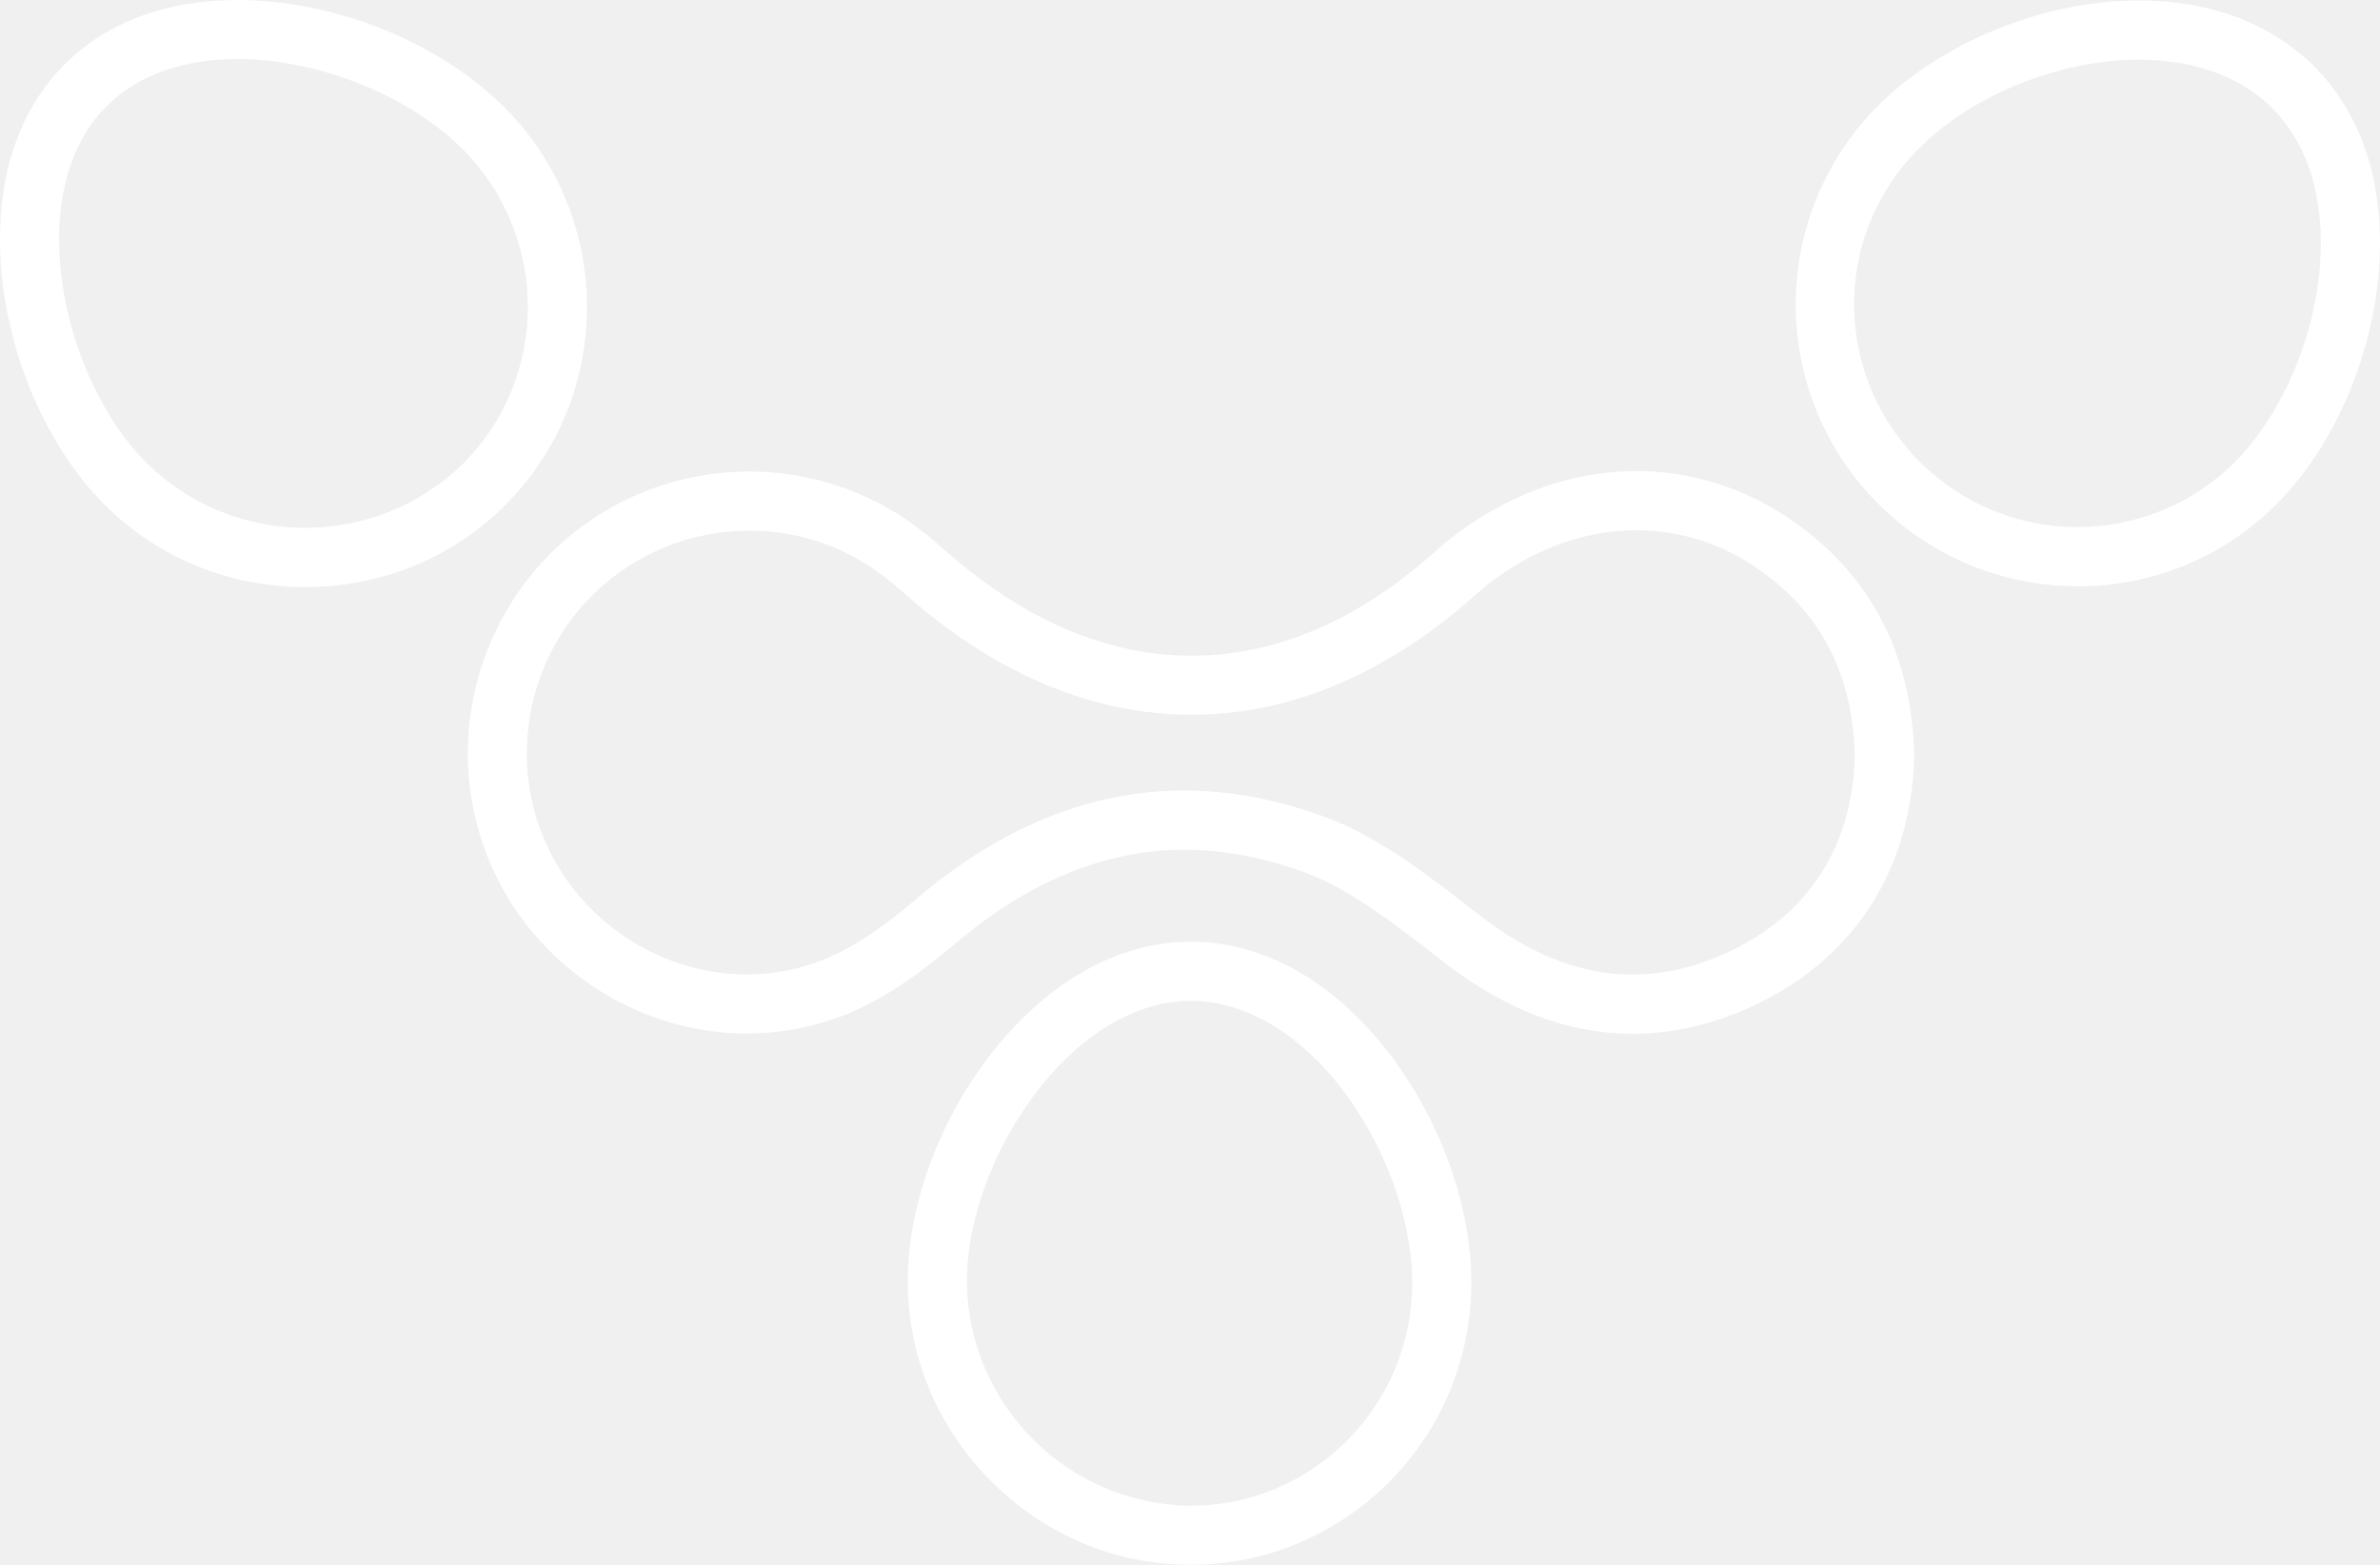
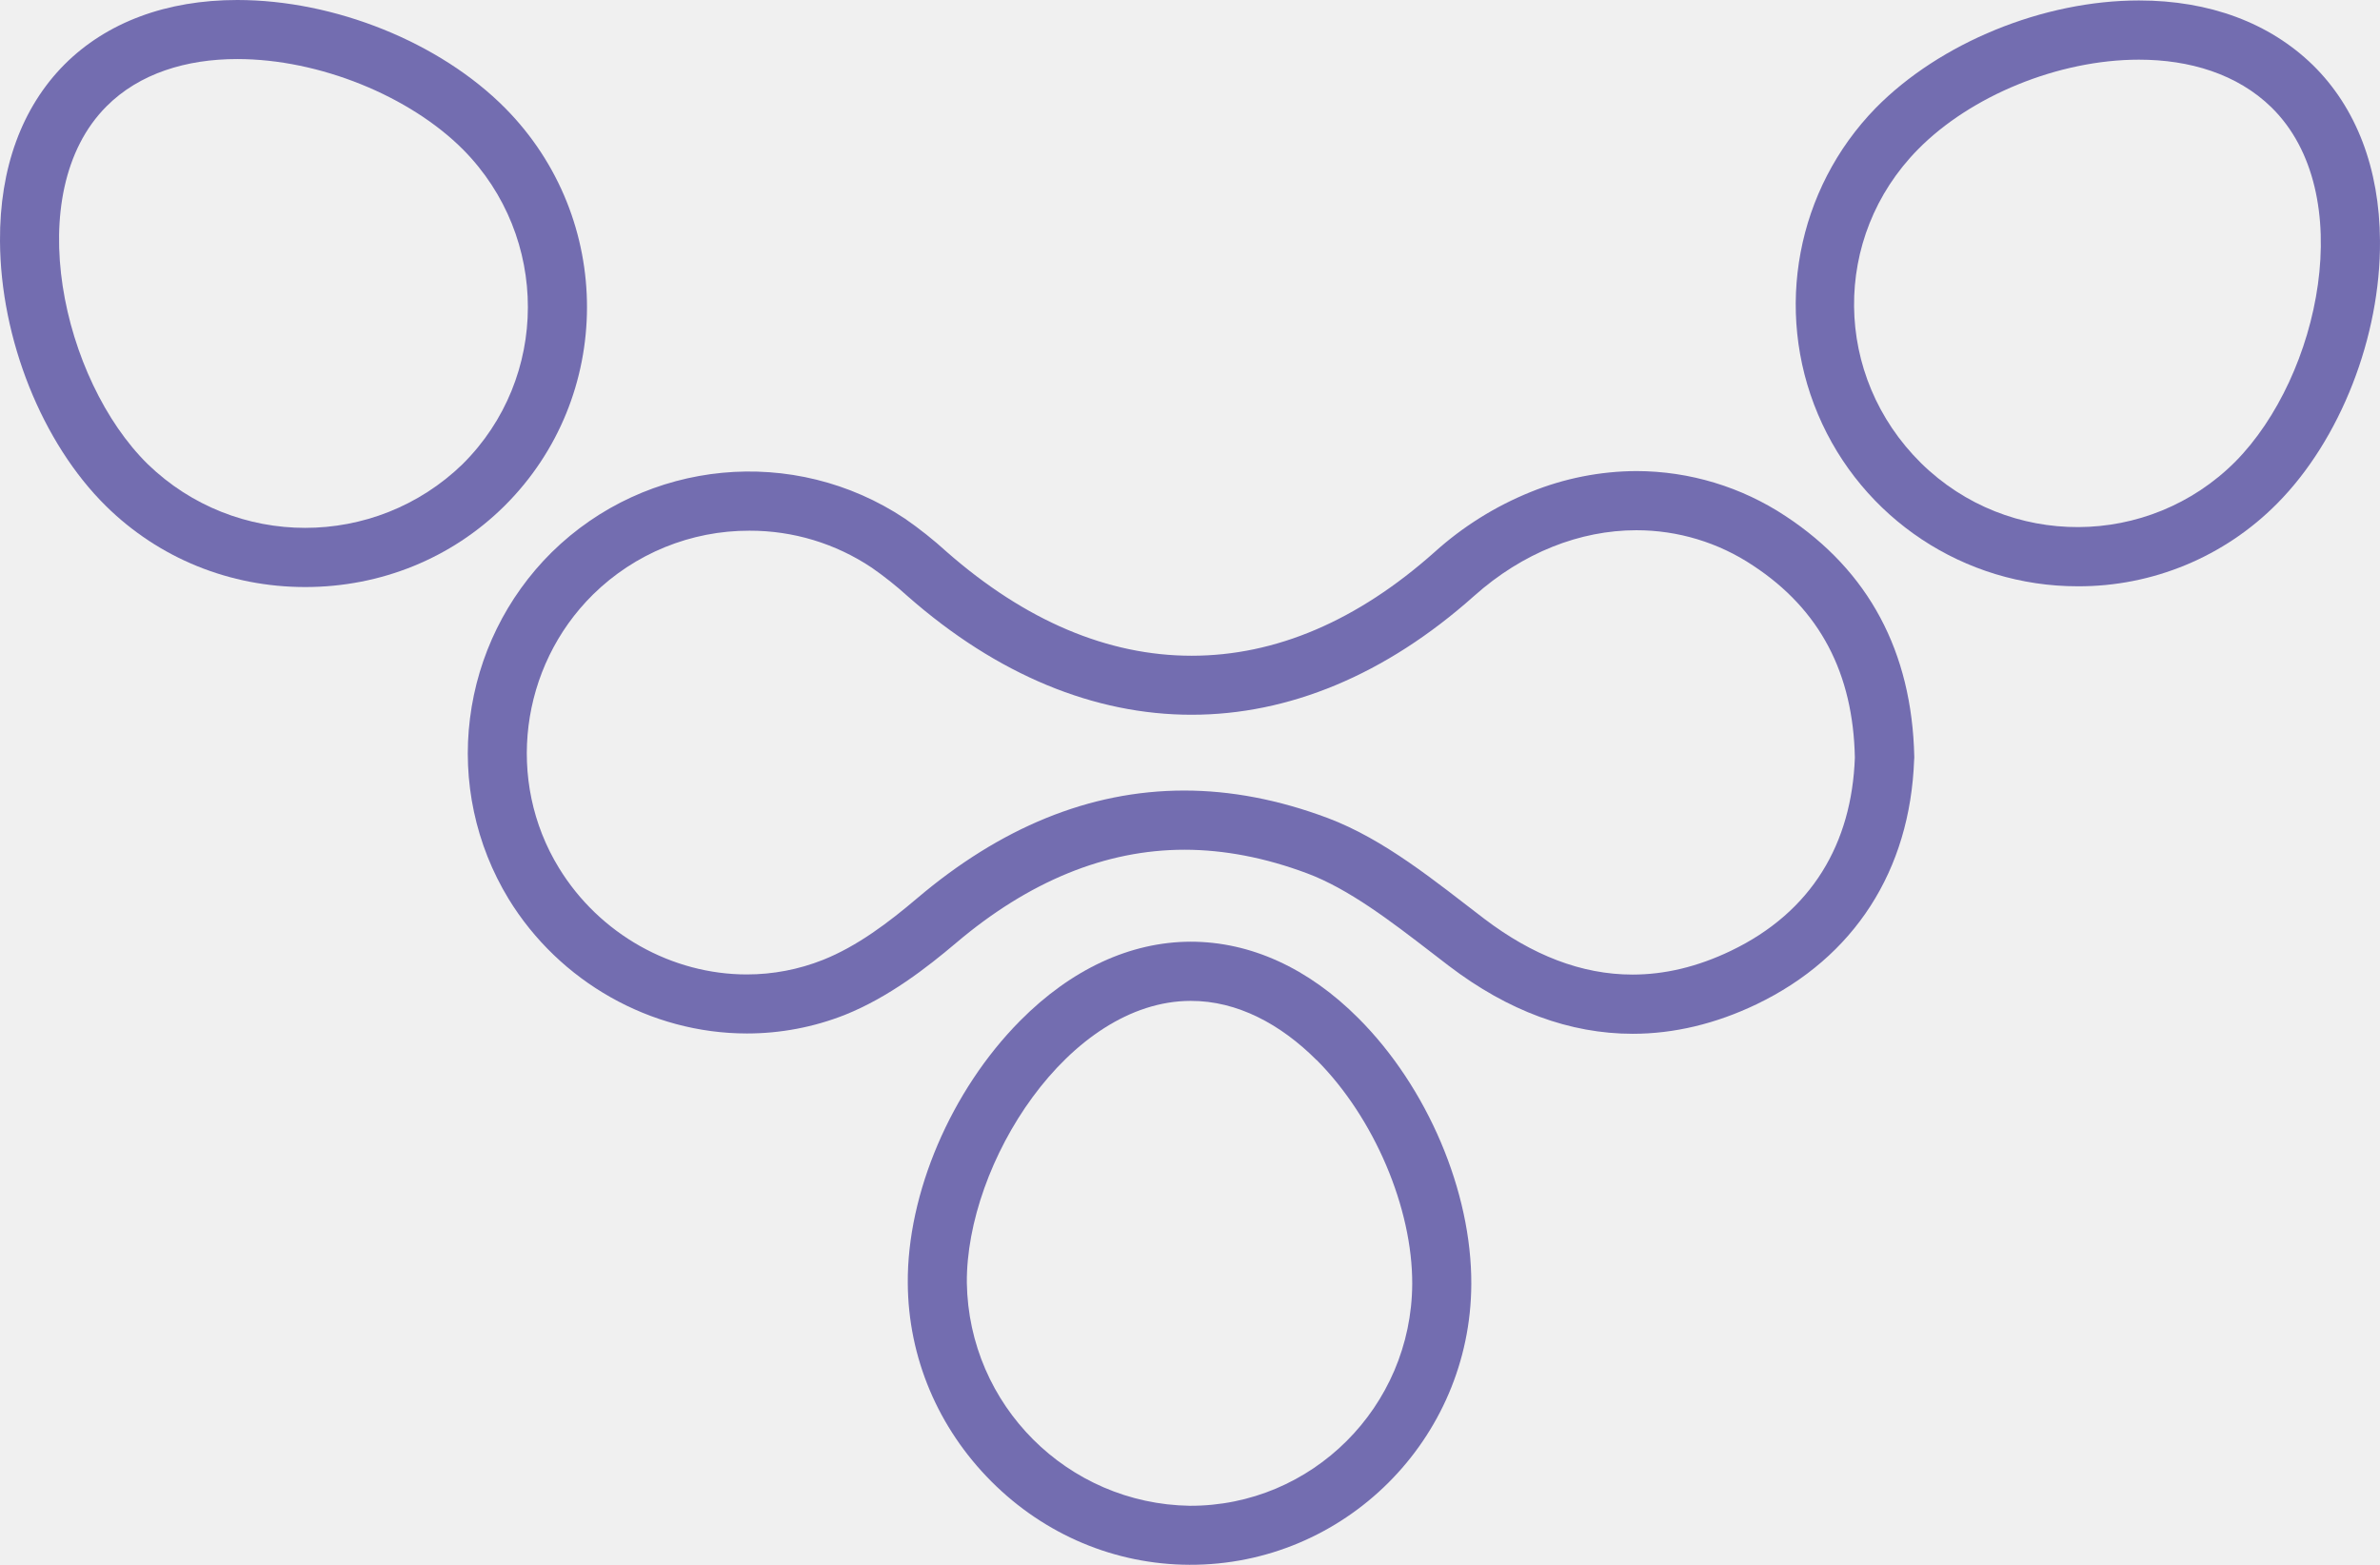
<svg xmlns="http://www.w3.org/2000/svg" viewBox="0 0 1196.94 787.03">
  <defs>
-     <style>.cls-1{fill:#fff;}</style>
+     <style>.cls-1{fill:#736db0;}</style>
  </defs>
  <g id="Layer_2" data-name="Layer 2">
    <g id="Layer_1-2" data-name="Layer 1">
      <path class="cls-1" d="M898.07,259.62A136.38,136.38,0,0,0,823,236.92a142.91,142.91,0,0,0-53.25,10.54,163.5,163.5,0,0,0-48.24,30.17c-38.86,34.63-80,52.17-122.2,52.17s-83.71-17.62-123.19-52.25a202.12,202.12,0,0,0-21-16.7,141.56,141.56,0,0,0-177.75,17,142.41,142.41,0,0,0-41,83.41,140.77,140.77,0,0,0,19.39,90.8c25.55,41.78,71.49,67.72,119.89,67.72a134.13,134.13,0,0,0,49.17-9.32c22.16-8.85,41.47-23.93,55.86-36.09,36.71-31.16,75.41-47,115-47,19.93,0,40.63,4,61.64,11.85s42.24,24.16,62.63,39.86c2.93,2.23,5.77,4.46,8.7,6.69,29.78,22.7,60.86,34.17,92.49,34.17,20.7,0,41.71-5,62.25-14.85,49.17-23.62,77.26-67.26,79.26-123l.07-.84v-.77C961.55,327.72,939.77,287.09,898.07,259.62ZM870.44,478.23c-16.85,8.08-33.32,11.93-49.4,11.93-25.78,0-50.56-9.85-74.49-28-24.85-19-50.24-40-78.95-50.79-24.7-9.23-48.7-13.77-72-13.77-48,0-92.88,19-134.27,54.1-14.39,12.23-30.24,24.23-47.48,31.08a103.73,103.73,0,0,1-38.24,7.31c-37.55,0-74-20.08-94.5-53.55C254.24,392.74,261.47,335.34,298.25,299a111.76,111.76,0,0,1,78.65-32.09,110,110,0,0,1,61.55,18.62,177.8,177.8,0,0,1,18,14.32c45.25,39.78,94.11,59.63,142.81,59.63s97.34-19.85,142.05-59.71c24.47-21.85,53.33-33.09,81.64-33.09a105.56,105.56,0,0,1,58.71,17.78c33.71,22.16,50.33,54.25,51.18,96.57C931.31,424.22,911.22,458.69,870.44,478.23Z" />
      <path class="cls-1" d="M254.09,54.4C221.3,21.31,168.37,0,119.35,0,83.72,0,53.63,11.23,32.47,32.39,11,53.94-.23,84.64,0,121.19c.23,49.33,21.16,101.65,53.33,133.36,26.62,26.23,62.17,40.7,100.18,40.7s73.64-14.47,100.19-40.78C308.87,199.68,309.1,110,254.09,54.4Zm-21.4,179a113.82,113.82,0,0,1-158.43,0C31.32,191.14,10.16,97,53.56,53.48,70.1,36.86,93.88,29.7,119.27,29.7h.08c41.24,0,86.8,18.62,113.65,45.63C276.4,119.27,276.32,190.06,232.69,233.38Z" />
      <path class="cls-1" d="M683.15,512.09c-25.16-25.24-54.33-38.47-84.34-38.47-30.39.07-60.09,13.85-85.79,39.78-34.71,35-56.87,86.87-56.48,132,.23,37.32,15.15,72.72,42,99.65S560.88,786.87,598.2,787c77.79.3,141.43-63,141.74-141.13C740.17,599.27,717.85,546.79,683.15,512.09Zm-84.8,245.23A113.91,113.91,0,0,1,486.24,645.21c-.46-60.17,51.17-141.74,112.57-141.82,23.47-.07,45.33,11.78,63.25,29.71h.08c29.09,29.16,48.25,74.64,48.09,112.65C709.93,707.54,659.76,757.55,598.35,757.32Z" />
      <polygon class="cls-1" points="662.11 533.12 662.11 533.12 662.11 533.12 662.11 533.12" />
      <path class="cls-1" d="M1163.23,32.78c-21.78-21.24-52-32.55-87.49-32.55-48.17,0-100.11,21.24-132.43,54.1a141.67,141.67,0,0,0,101.57,240.54,140.28,140.28,0,0,0,100.42-41.71c31.7-32,52-83.87,51.63-132.12C1196.7,84.72,1185,54.17,1163.23,32.78Zm-39.09,199.45a112.21,112.21,0,0,1-158,.69c-44.32-43.78-45-113.65-1.61-157.74,26.54-27,70.71-45.17,111.19-45.17,25.47,0,49.48,7.23,66.64,24C1186.16,97,1166.92,189,1124.14,232.23Z" />
    </g>
  </g>
</svg>
